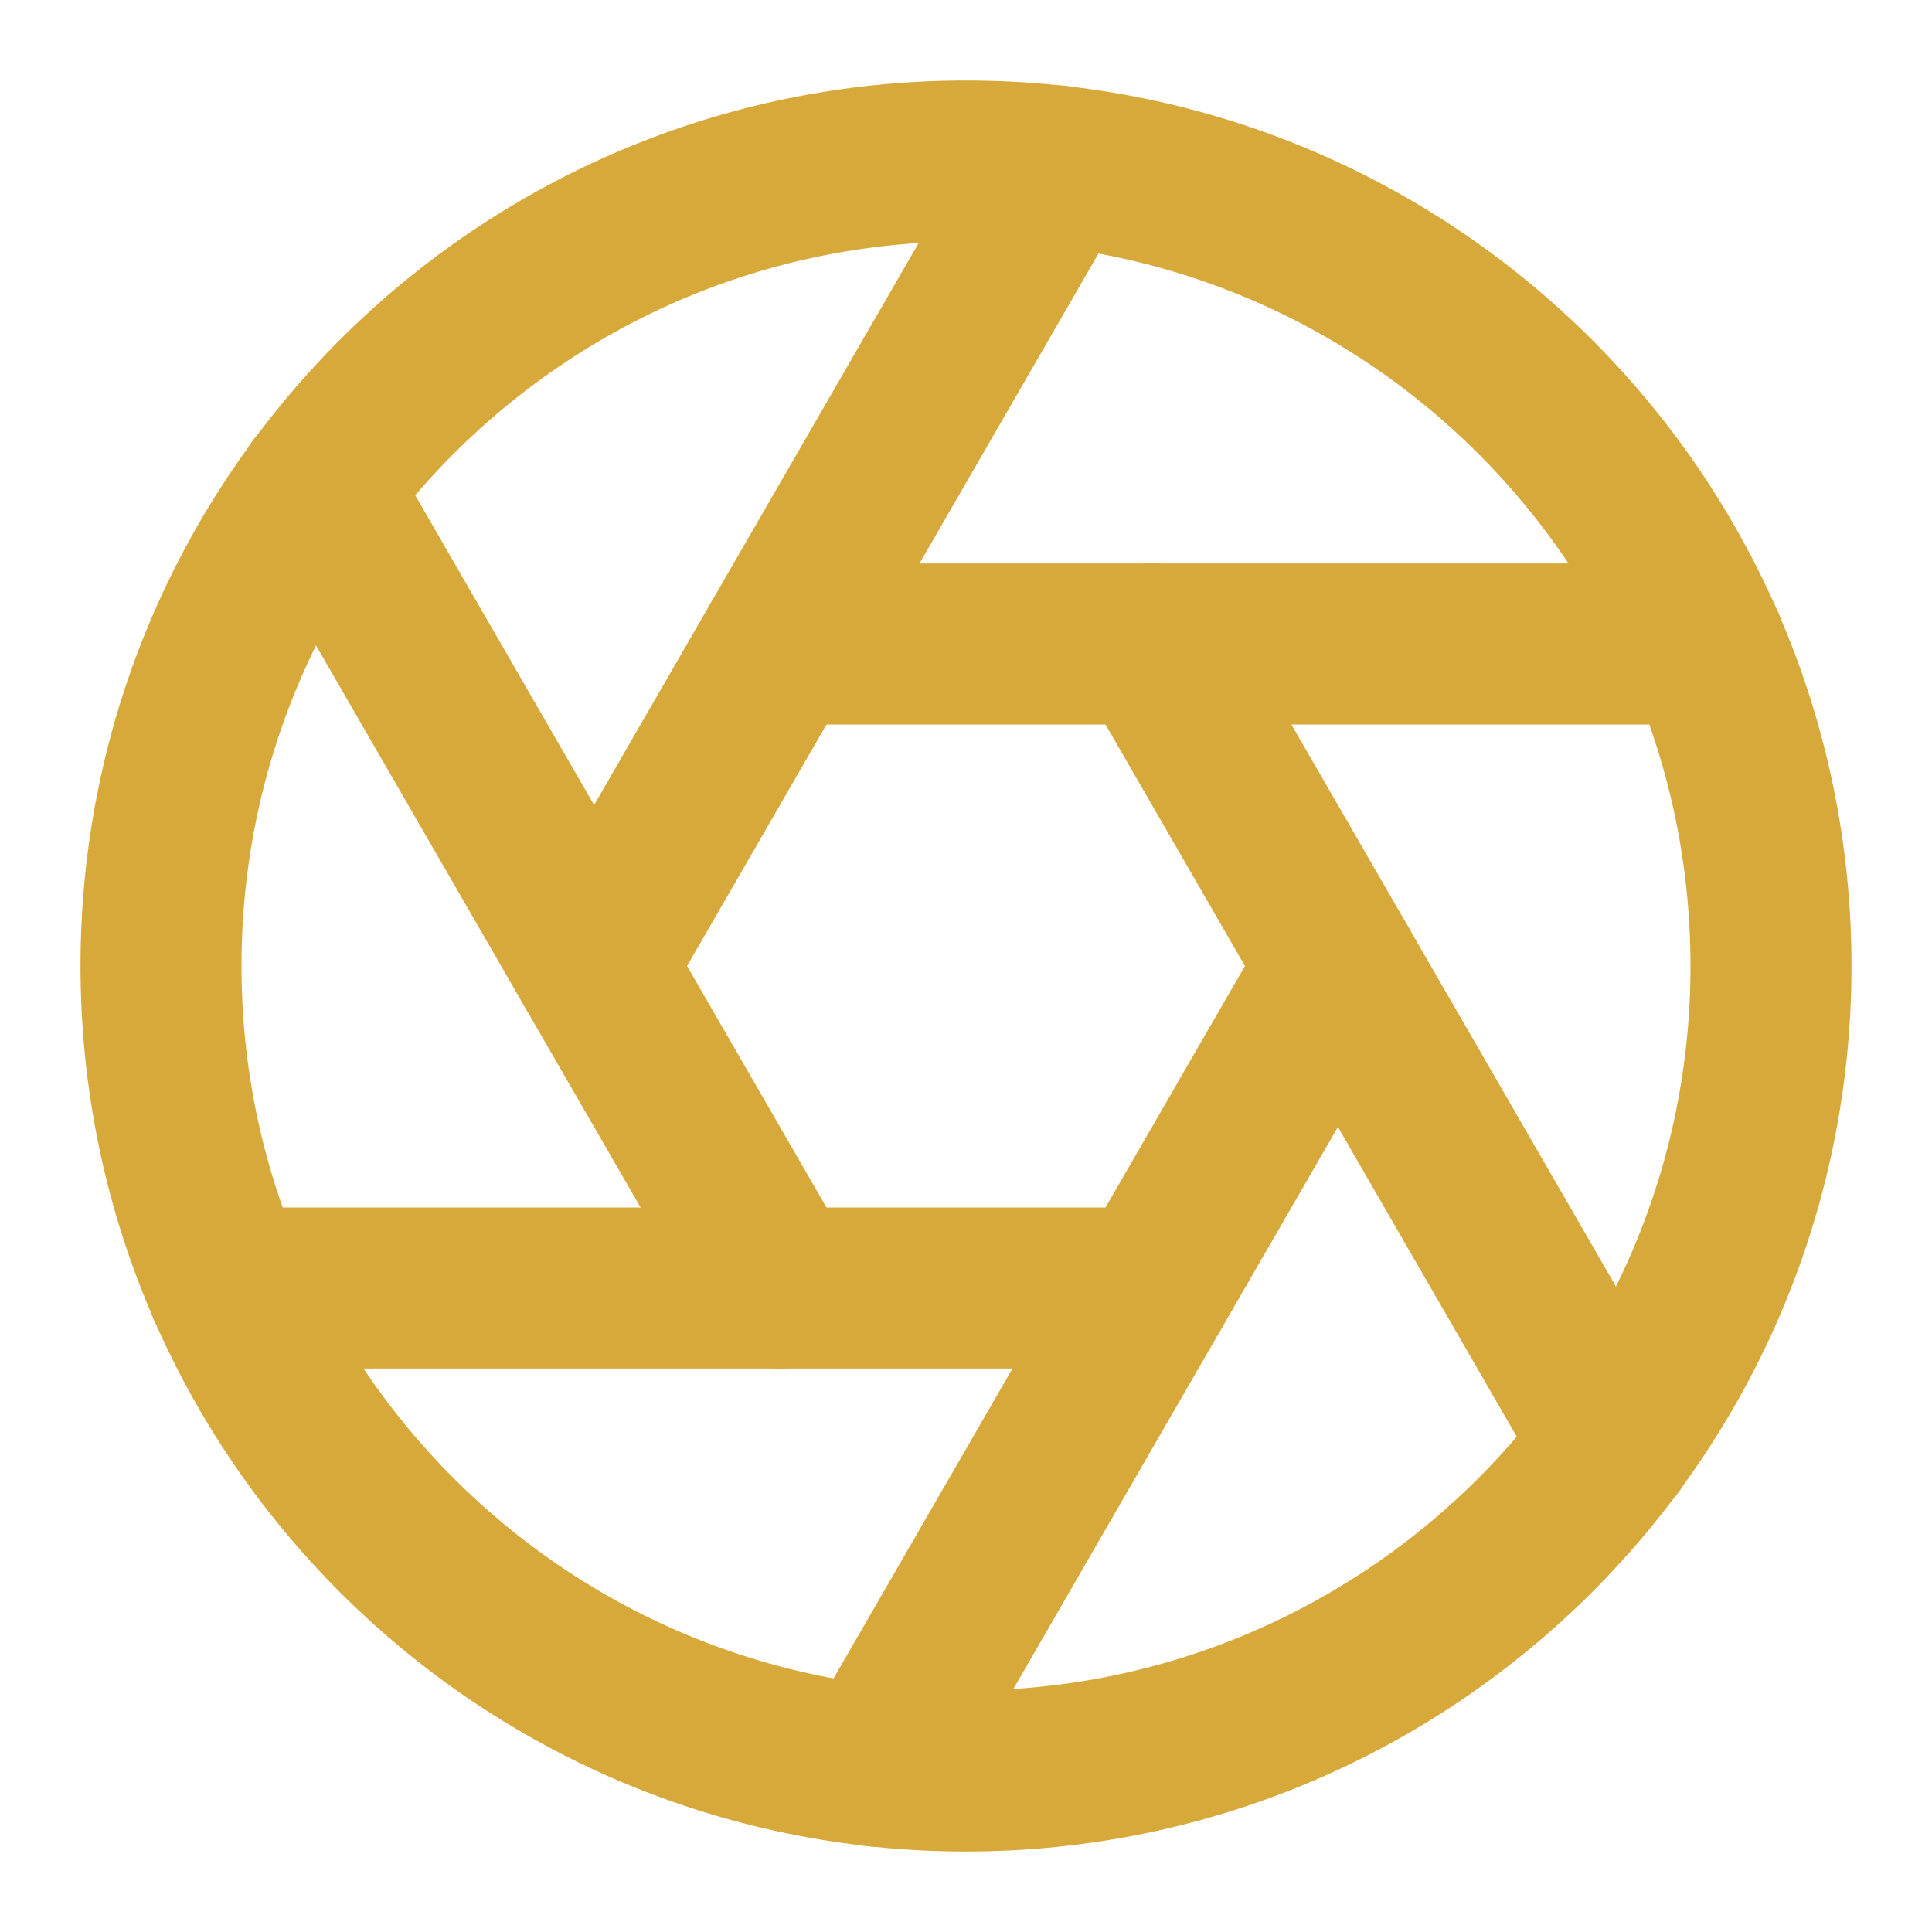
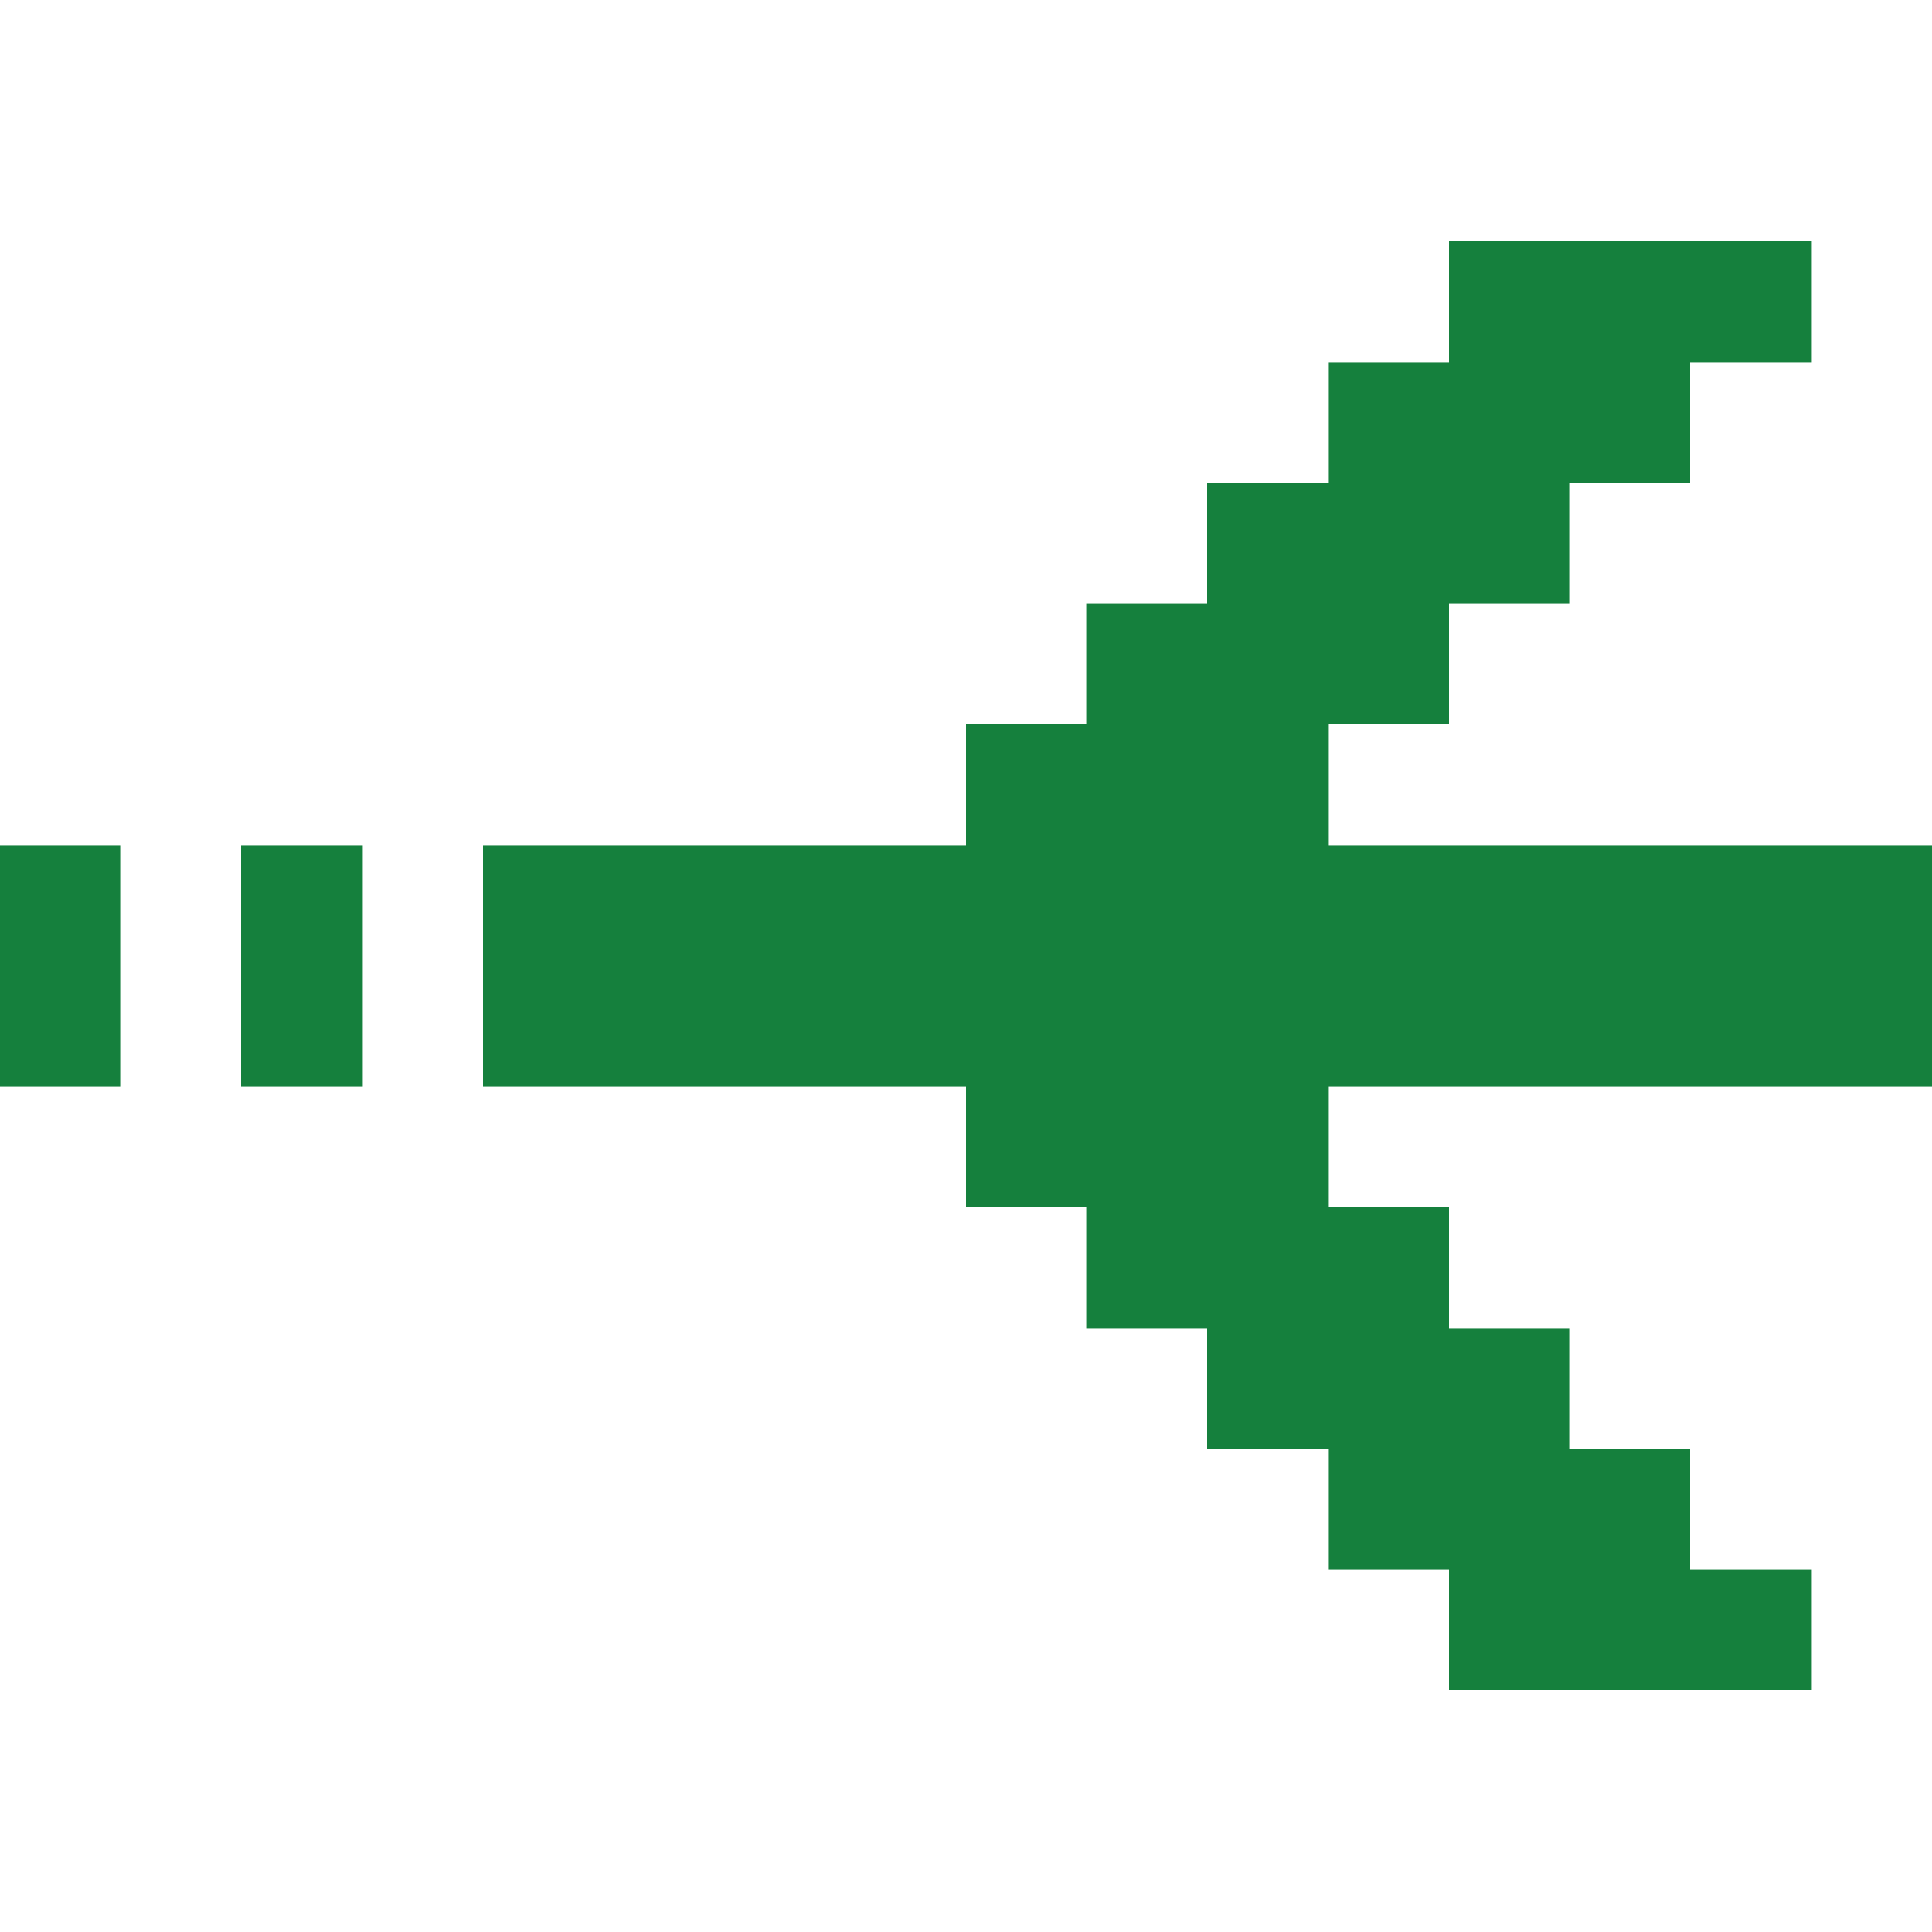
- <svg xmlns="http://www.w3.org/2000/svg" width="32" height="32" viewBox="0 0 24 24" fill="none" stroke="#D7A93A" stroke-width="2" stroke-linecap="round" stroke-linejoin="round">
-   <circle cx="12" cy="12" r="10" />
-   <path d="m14.31 8 5.74 9.94" />
-   <path d="M9.69 8h11.48" />
-   <path d="m7.38 12 5.74-9.94" />
-   <path d="M9.69 16 3.95 6.06" />
-   <path d="M14.31 16H2.83" />
-   <path d="m16.62 12-5.74 9.94" />
+ <svg xmlns="http://www.w3.org/2000/svg" width="16" height="16" viewBox="0 0 16 16" shape-rendering="crispEdges">
+   <style>path{fill:#15803D}@media (prefers-color-scheme:dark){path{fill:#2FD27A}}</style>
+   <path d="M0 7h1v1h-1zM0 8h1v1h-1zM2 7h1v1h-1zM2 8h1v1h-1zM4 7h1v1h-1zM4 8h1v1h-1zM5 7h1v1h-1zM5 8h1v1h-1zM6 7h1v1h-1zM6 8h1v1h-1zM7 7h1v1h-1zM7 8h1v1h-1zM8 7h1v1h-1zM8 8h1v1h-1zM9 7h1v1h-1zM9 8h1v1h-1zM10 7h1v1h-1zM10 8h1v1h-1zM11 7h1v1h-1zM11 8h1v1h-1zM12 7h1v1h-1zM12 8h1v1h-1zM13 7h1v1h-1zM13 8h1v1h-1zM14 7h1v1h-1zM14 8h1v1h-1zM15 7h1v1h-1zM15 8h1v1h-1zM8 6h1v1h-1zM8 9h1v1h-1zM9 6h1v1h-1zM9 9h1v1h-1zM10 6h1v1h-1zM10 9h1v1h-1zM9 5h1v1h-1zM9 10h1v1h-1zM10 5h1v1h-1zM10 10h1v1h-1zM11 5h1v1h-1zM11 10h1v1h-1zM10 4h1v1h-1zM10 11h1v1h-1zM11 4h1v1h-1zM11 11h1v1h-1zM12 4h1v1h-1zM12 11h1v1h-1zM11 3h1v1h-1zM11 12h1v1h-1zM12 3h1v1h-1zM12 12h1v1h-1zM13 3h1v1h-1zM13 12h1v1h-1zM12 2h1v1h-1zM12 13h1v1h-1zM13 2h1v1h-1zM13 13h1v1h-1zM14 2h1v1h-1zM14 13h1v1h-1z" />
</svg>
